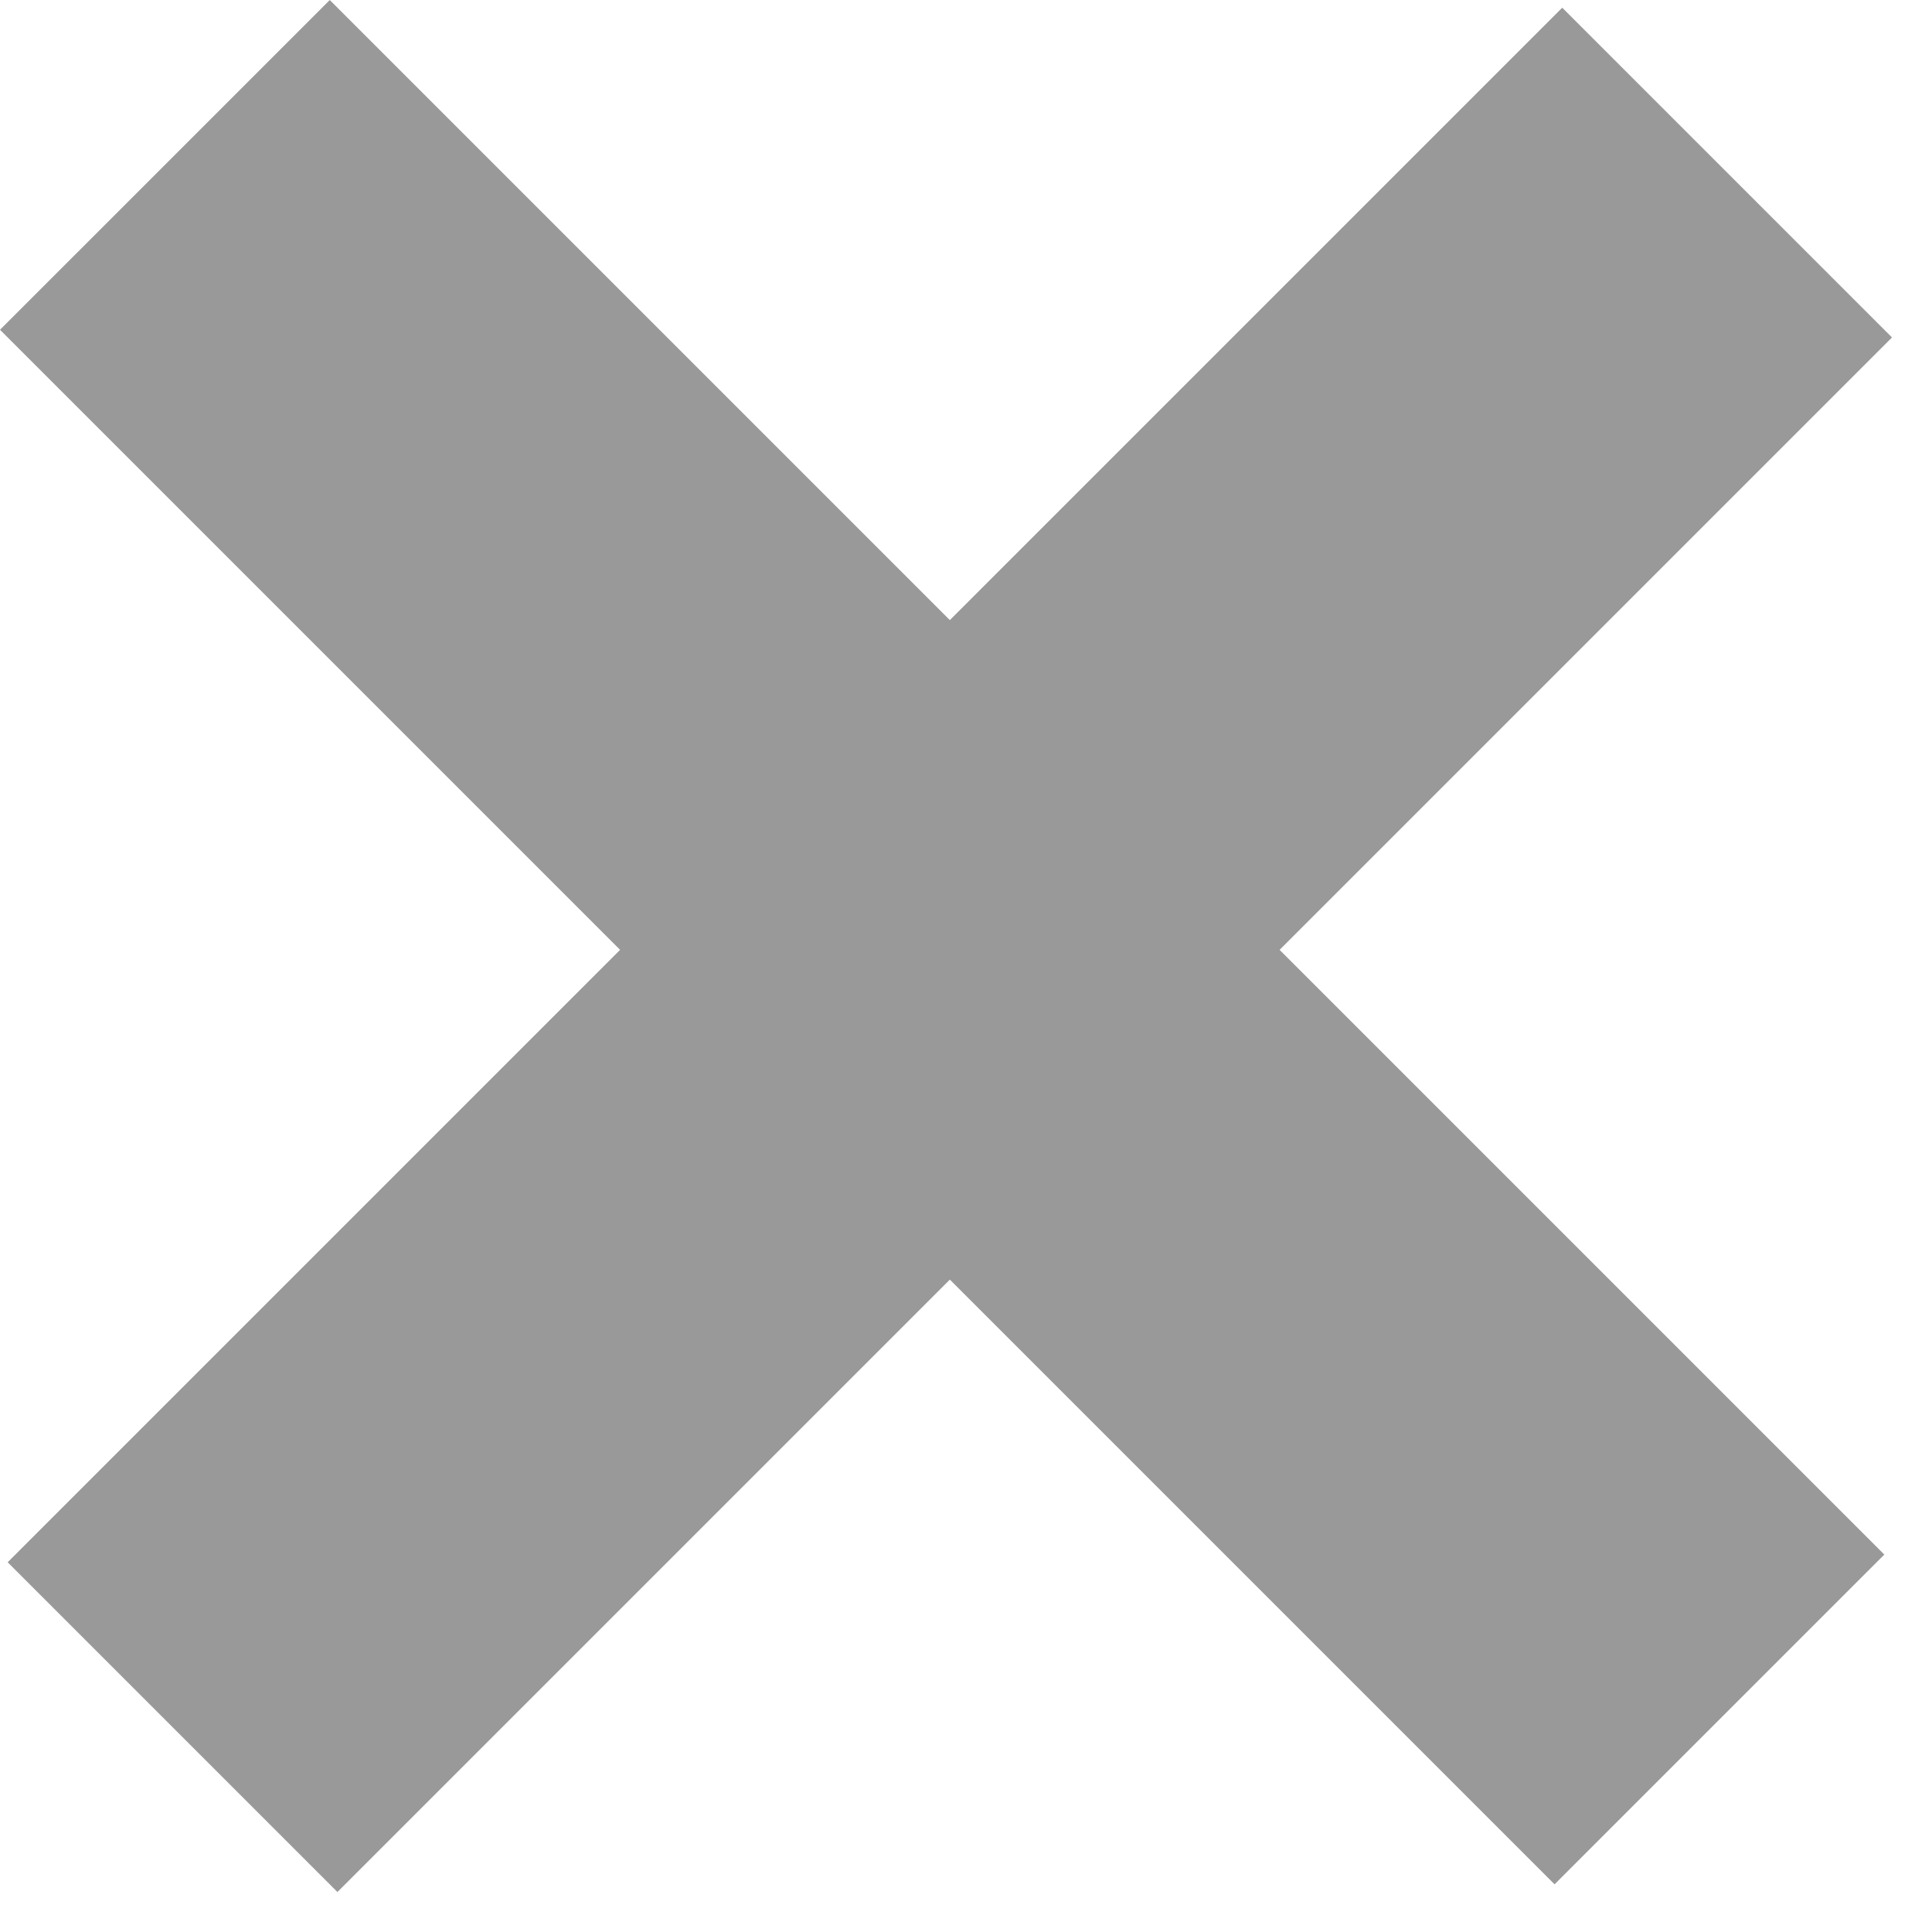
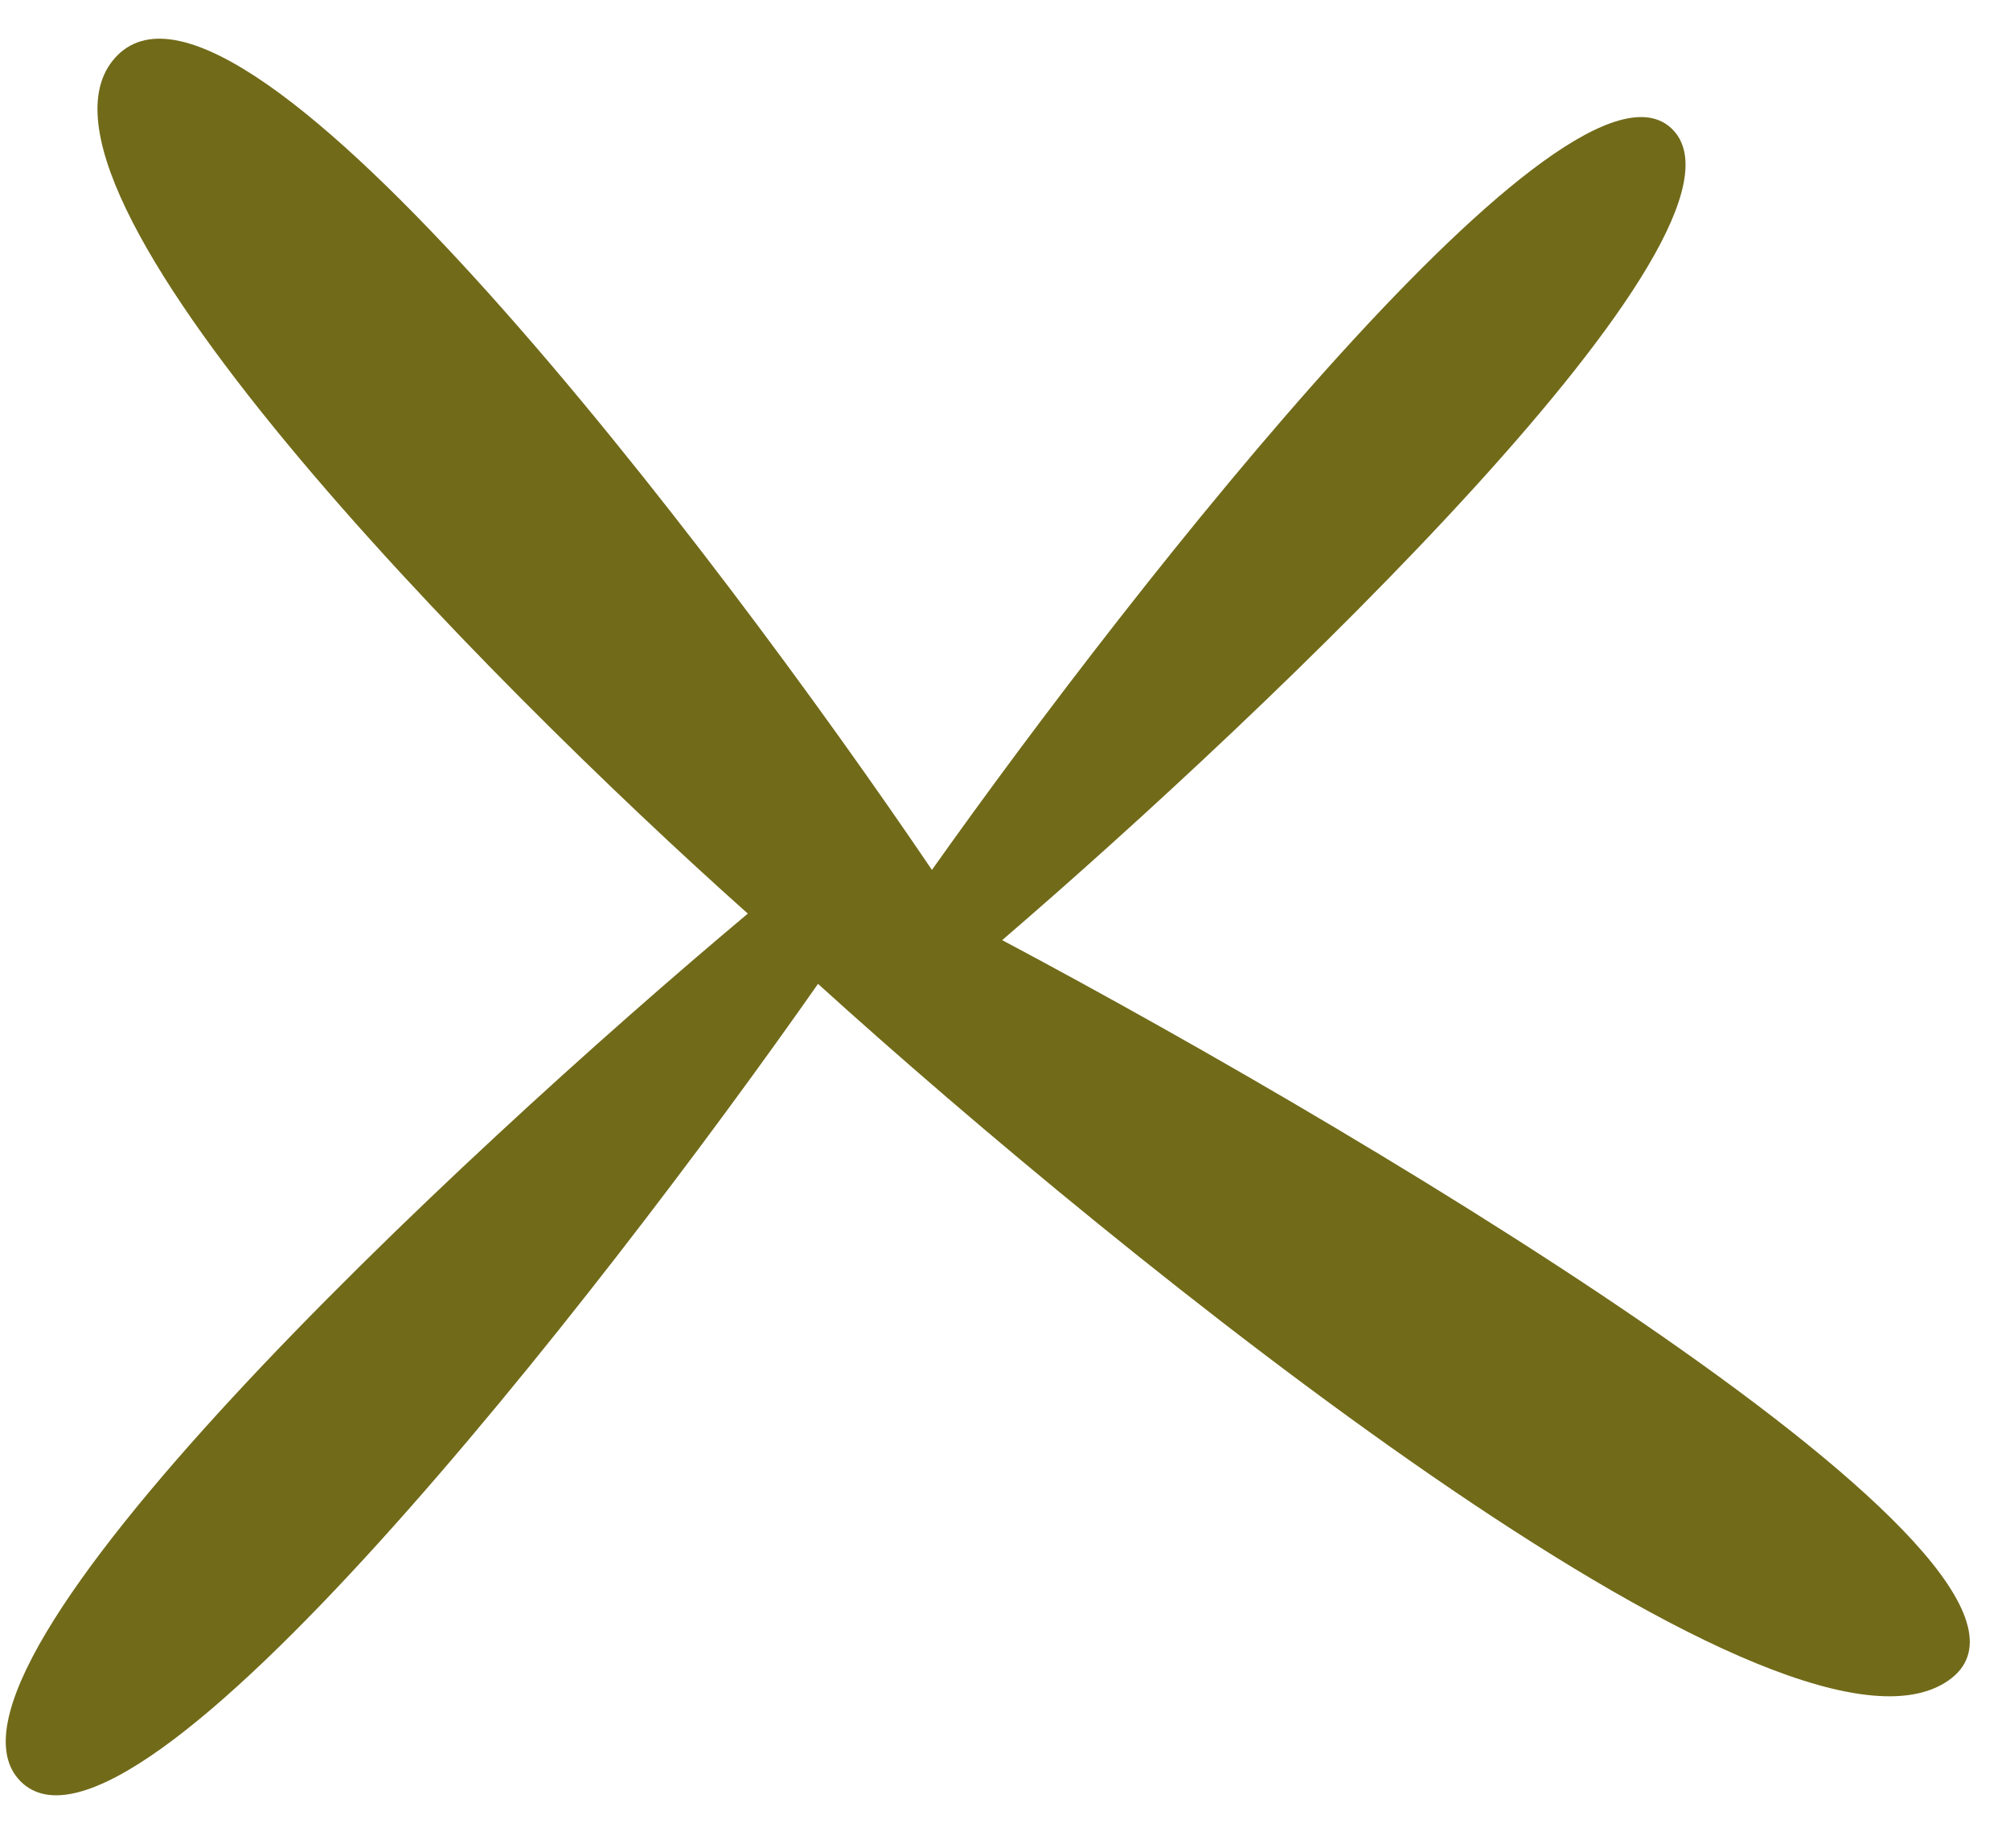
- <svg xmlns="http://www.w3.org/2000/svg" width="29" height="29" viewBox="0 0 29 29" fill="none">
-   <rect x="0.115" y="23.45" width="33" height="7" transform="rotate(-45 0.115234 23.4497)" fill="#9A9999" />
-   <rect x="4.95" width="33" height="7" transform="rotate(45 4.94971 0)" fill="#9A9999" />
+ <svg xmlns="http://www.w3.org/2000/svg" width="37" height="34" viewBox="0 0 37 34" fill="none">
+   <path d="M30.785 2.379C28.924 0.518 20.923 10.691 17.155 16.01C13.119 10.051 4.47 -1.289 2.163 1.017C-0.144 3.324 8.937 12.51 13.766 16.814C8.442 21.276 -1.688 30.717 0.38 32.785C2.448 34.853 11.027 23.861 15.058 18.107C20.662 23.186 32.655 32.872 35.792 30.976C38.928 29.081 25.536 21.07 18.448 17.302C23.336 13.103 32.646 4.241 30.785 2.379Z" fill="#716A19" />
</svg>
